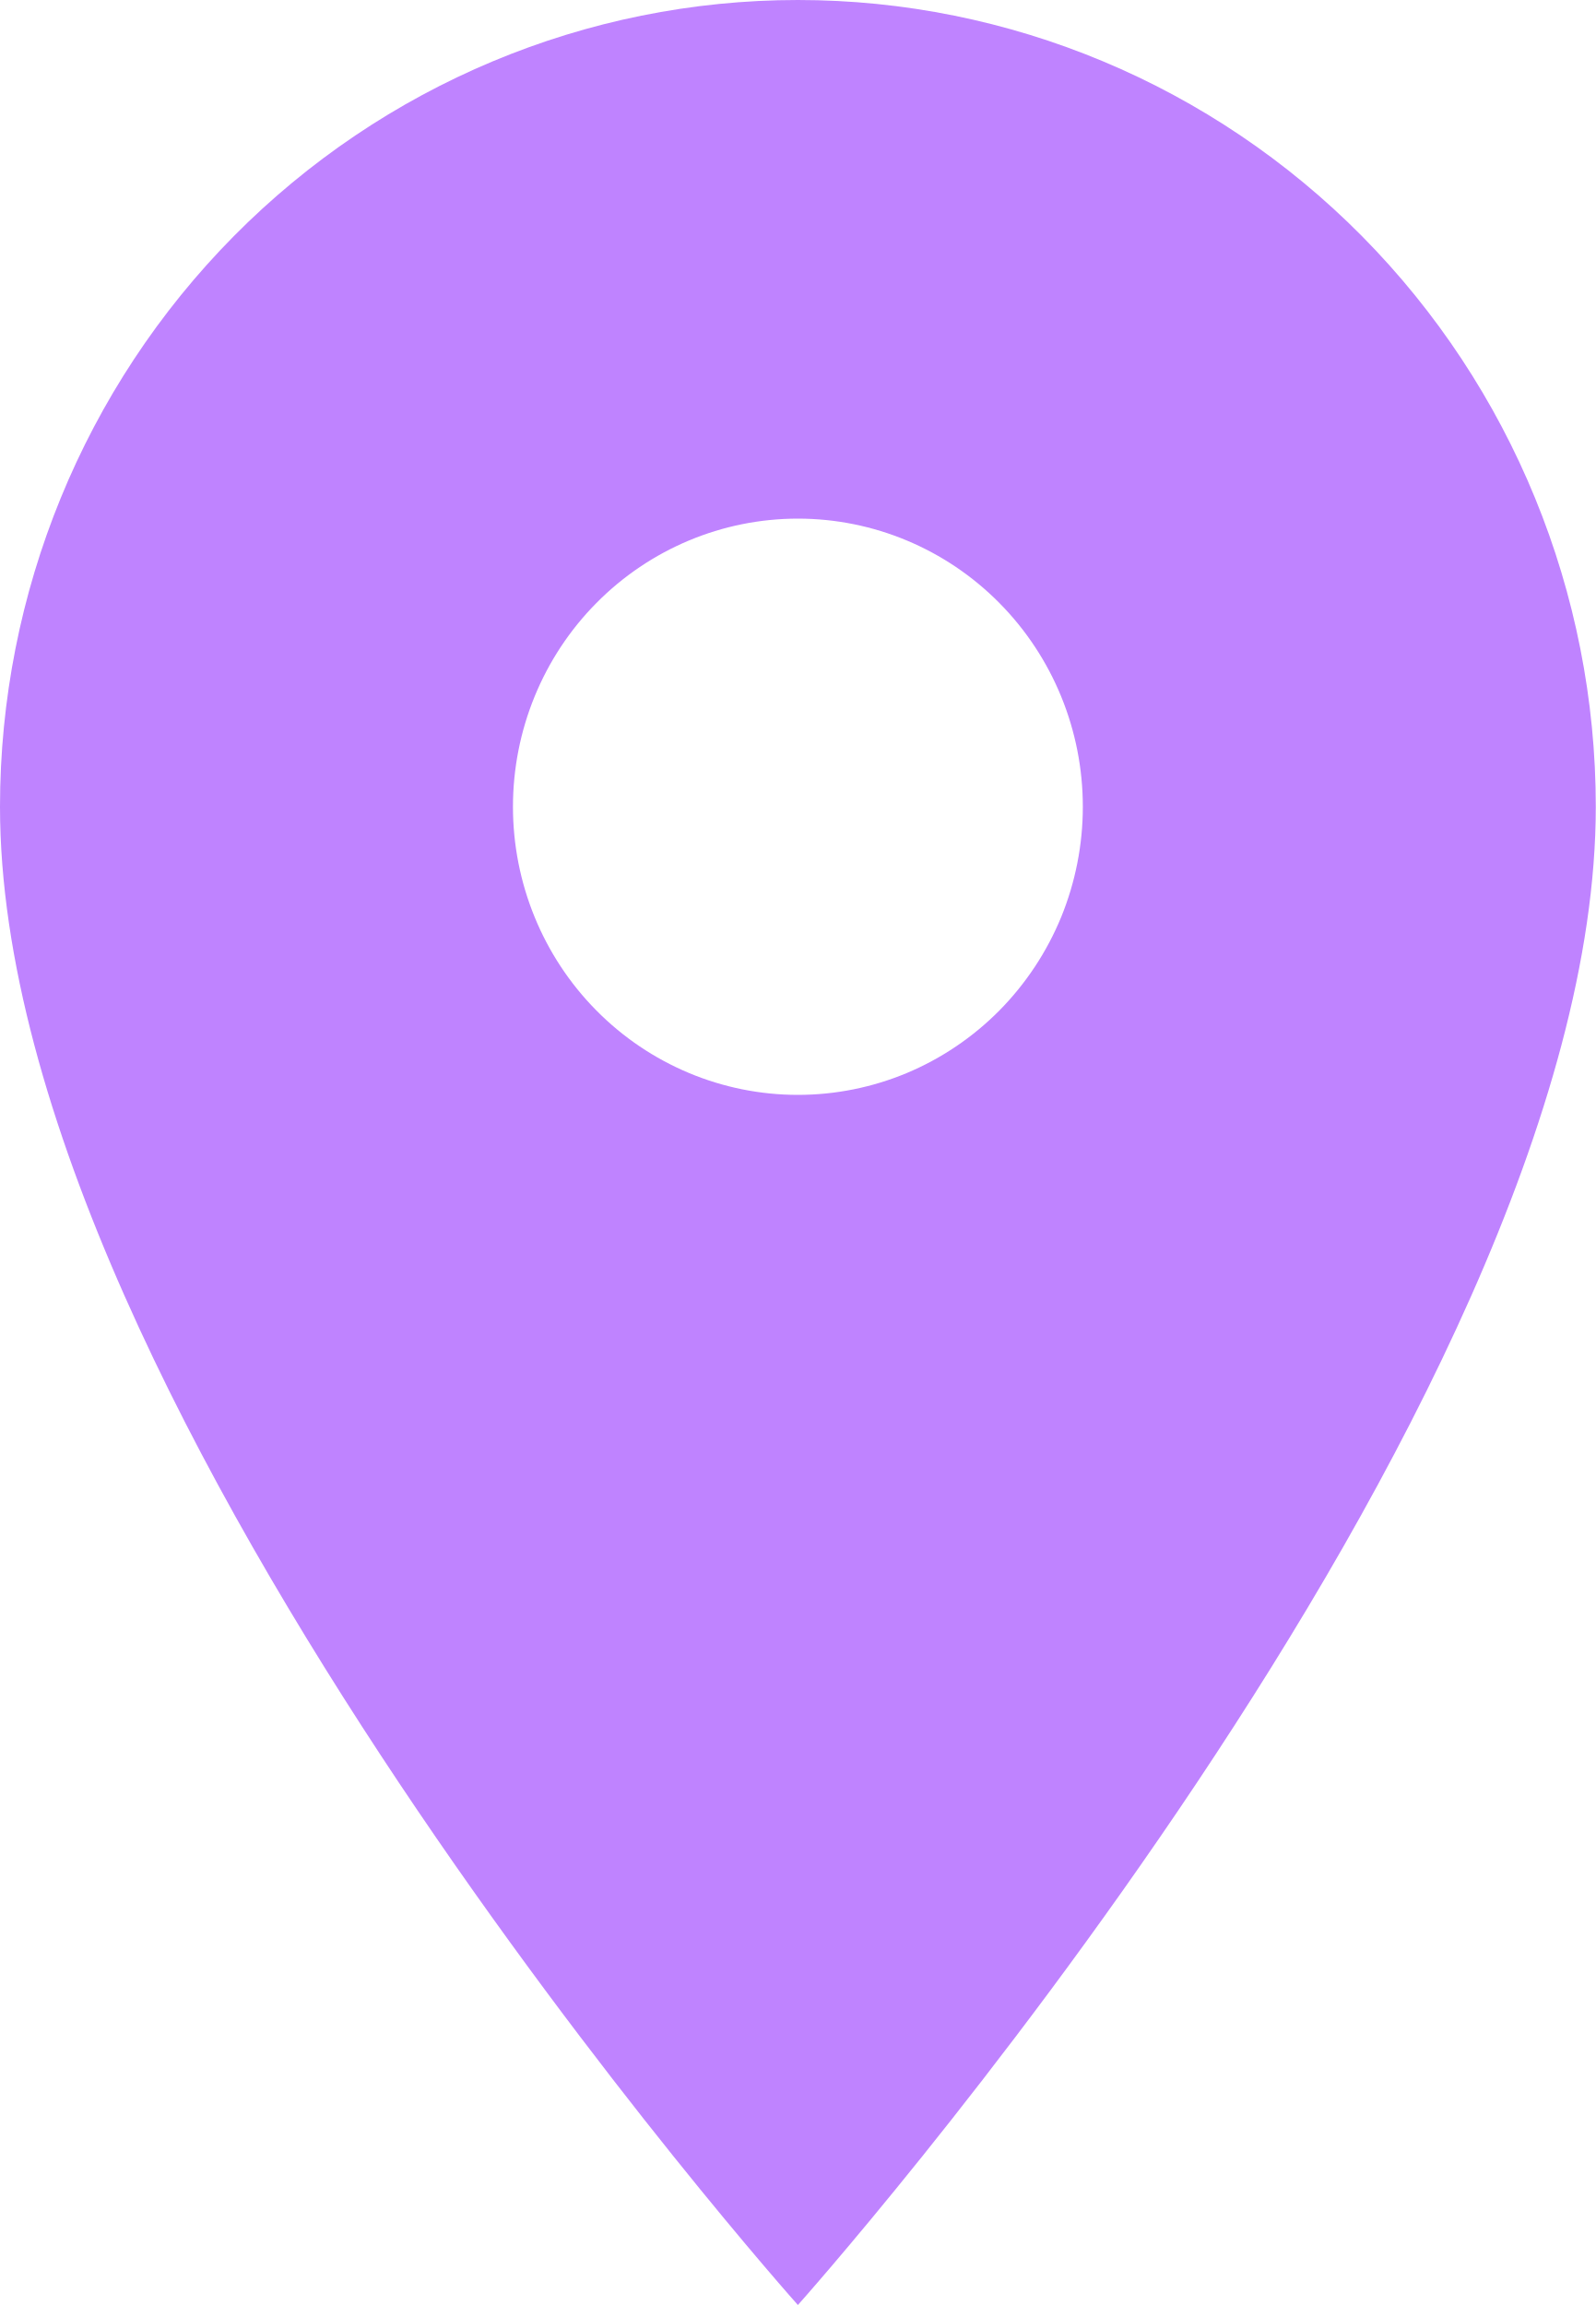
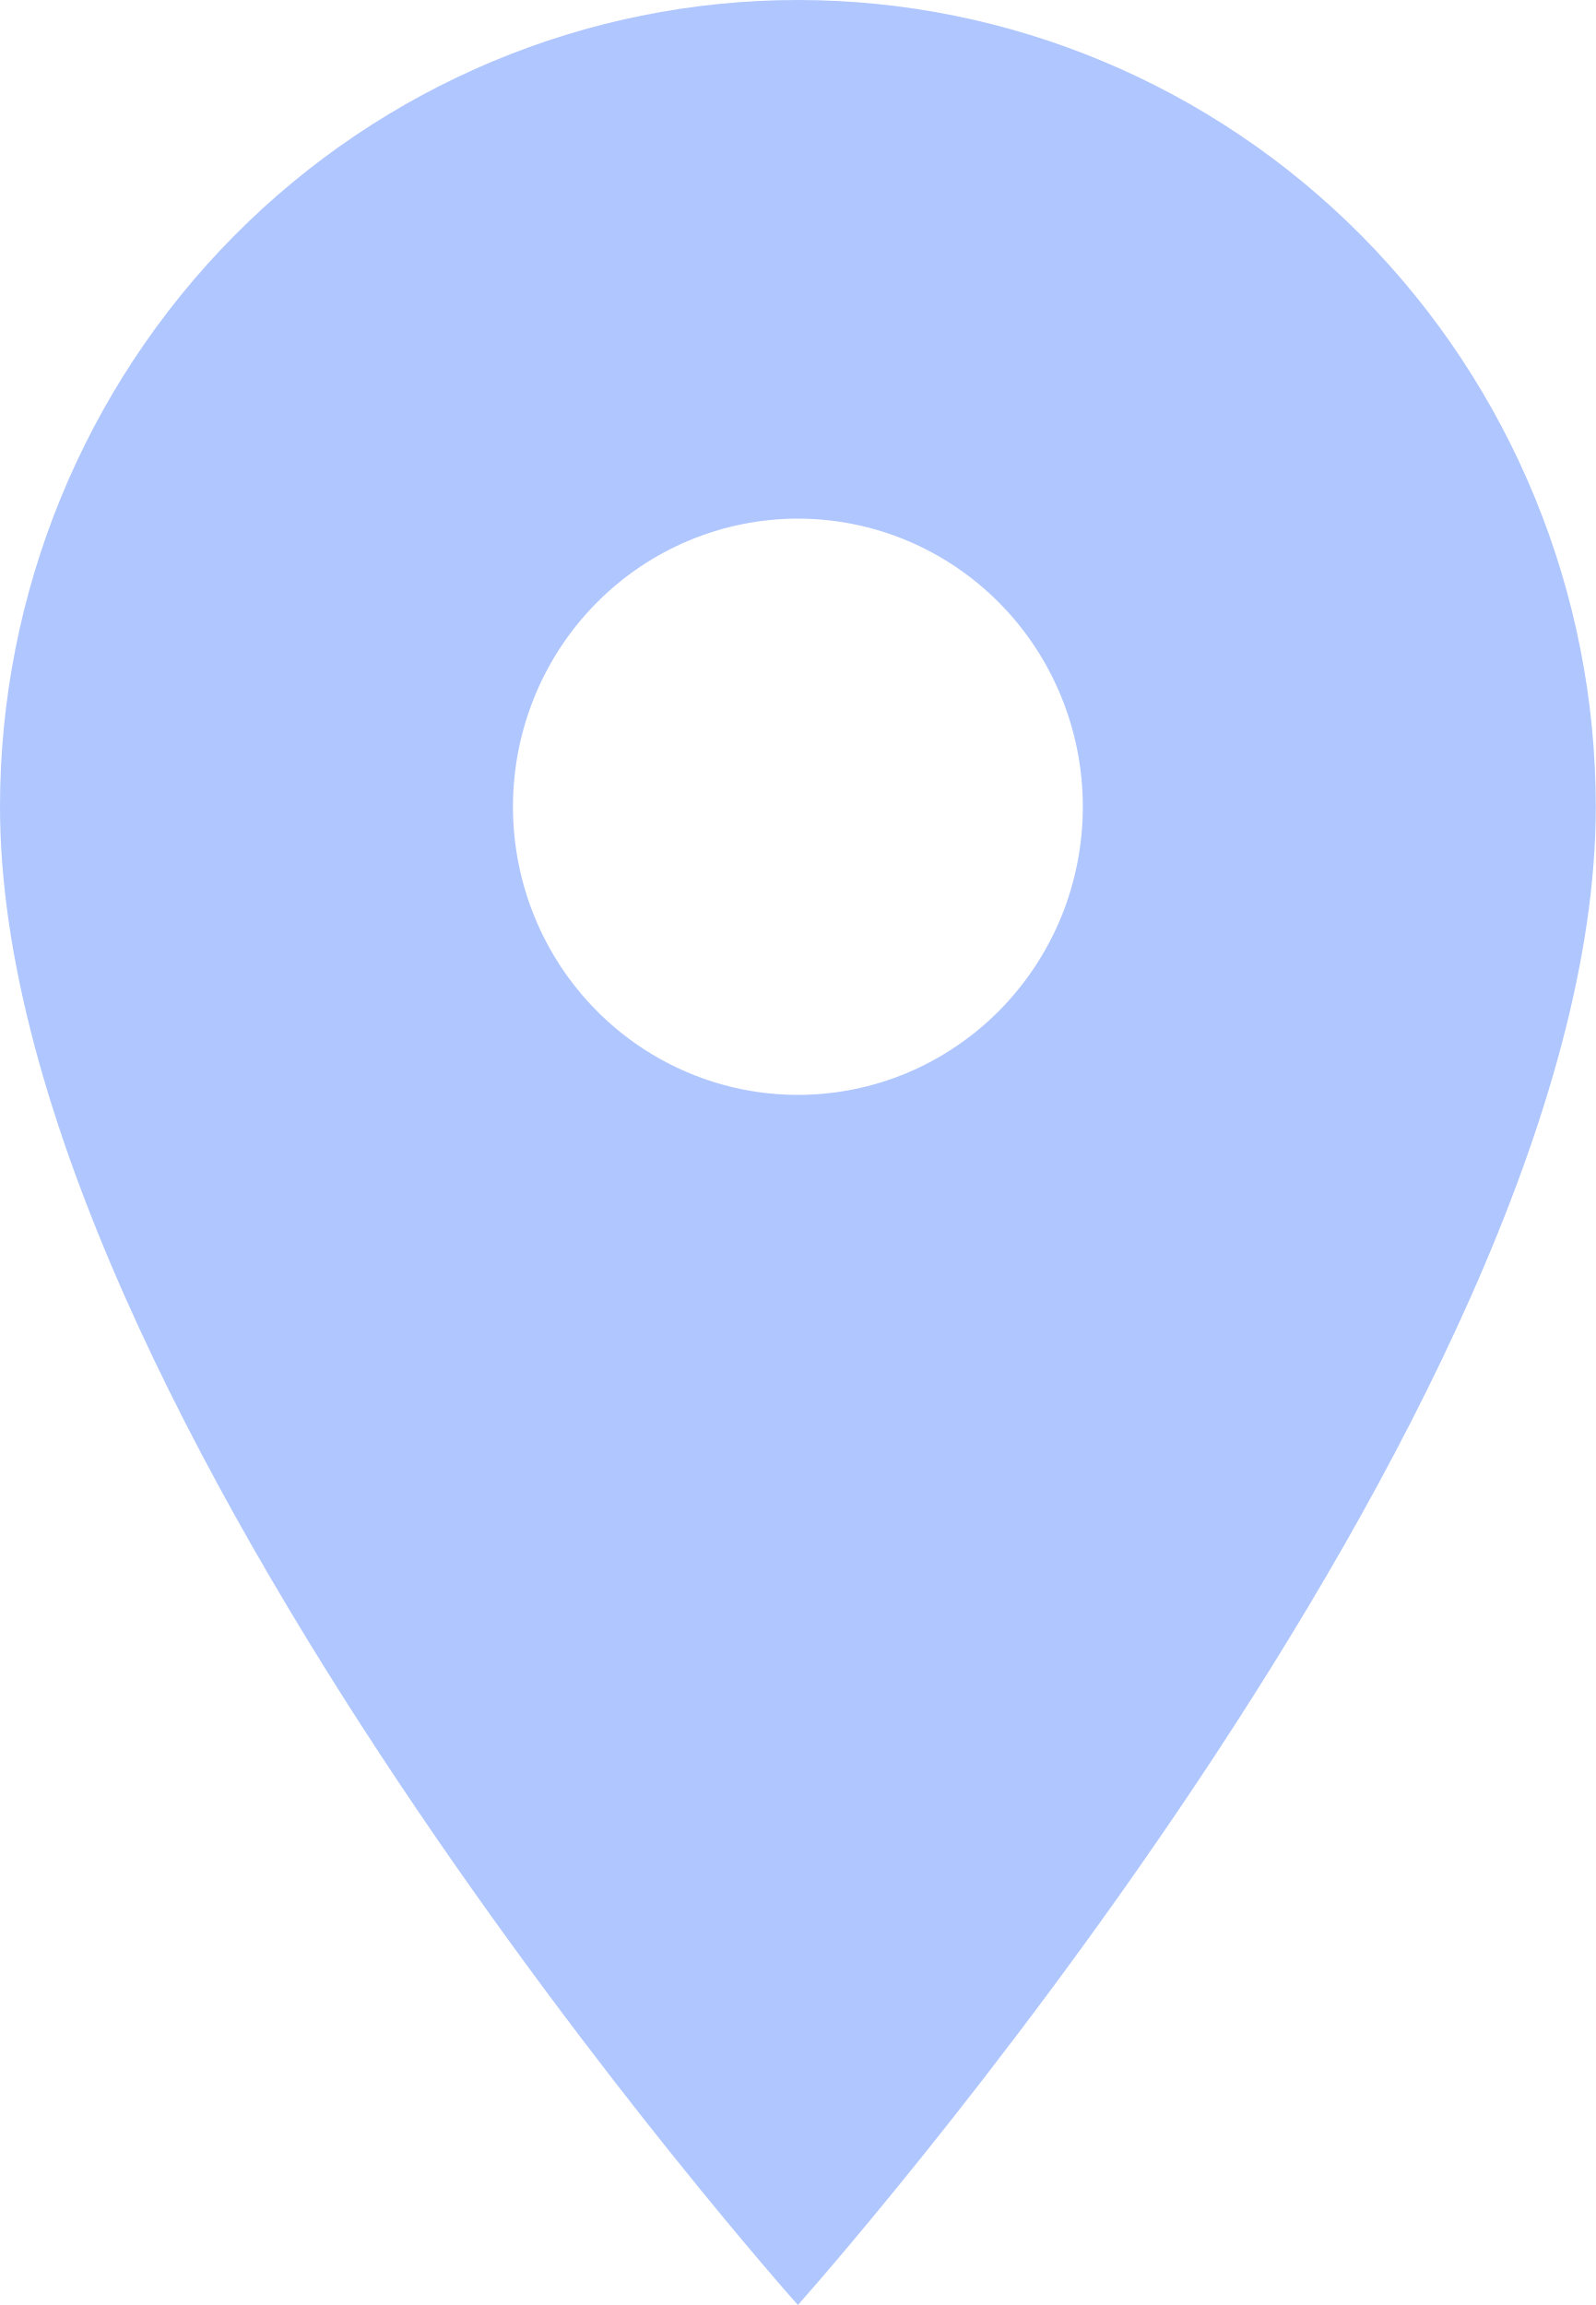
<svg xmlns="http://www.w3.org/2000/svg" width="18" height="26" viewBox="0 0 18 26" fill="none">
-   <path d="M9 12.35C8.148 12.35 7.33 12.008 6.727 11.398C6.124 10.789 5.786 9.962 5.786 9.1C5.786 8.238 6.124 7.411 6.727 6.802C7.33 6.192 8.148 5.85 9 5.85C9.852 5.85 10.67 6.192 11.273 6.802C11.876 7.411 12.214 8.238 12.214 9.1C12.214 9.527 12.131 9.949 11.97 10.344C11.808 10.738 11.571 11.096 11.273 11.398C10.974 11.7 10.62 11.939 10.23 12.103C9.84 12.266 9.422 12.35 9 12.35ZM9 0C6.613 0 4.324 0.959 2.636 2.665C0.948 4.372 0 6.687 0 9.1C0 15.925 9 26 9 26C9 26 18 15.925 18 9.1C18 6.687 17.052 4.372 15.364 2.665C13.676 0.959 11.387 0 9 0Z" fill="#BF83FF" />
+   <path d="M9 12.35C8.148 12.35 7.33 12.008 6.727 11.398C6.124 10.789 5.786 9.962 5.786 9.1C5.786 8.238 6.124 7.411 6.727 6.802C7.33 6.192 8.148 5.85 9 5.85C9.852 5.85 10.67 6.192 11.273 6.802C11.876 7.411 12.214 8.238 12.214 9.1C12.214 9.527 12.131 9.949 11.97 10.344C11.808 10.738 11.571 11.096 11.273 11.398C10.974 11.7 10.62 11.939 10.23 12.103C9.84 12.266 9.422 12.35 9 12.35ZM9 0C6.613 0 4.324 0.959 2.636 2.665C0.948 4.372 0 6.687 0 9.1C0 15.925 9 26 9 26C9 26 18 15.925 18 9.1C18 6.687 17.052 4.372 15.364 2.665C13.676 0.959 11.387 0 9 0Z" fill="#AFC6FF" />
</svg>
